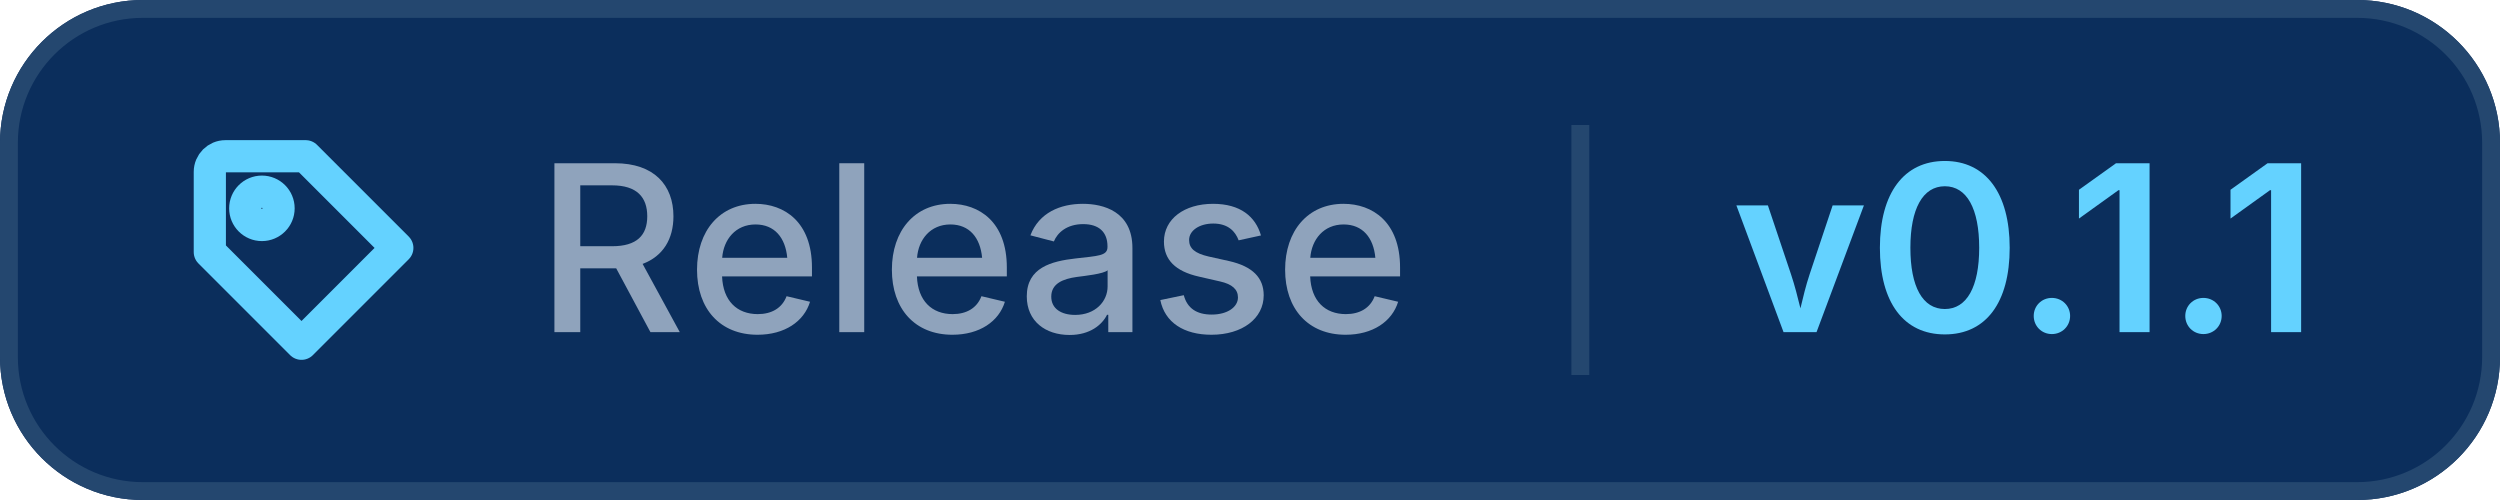
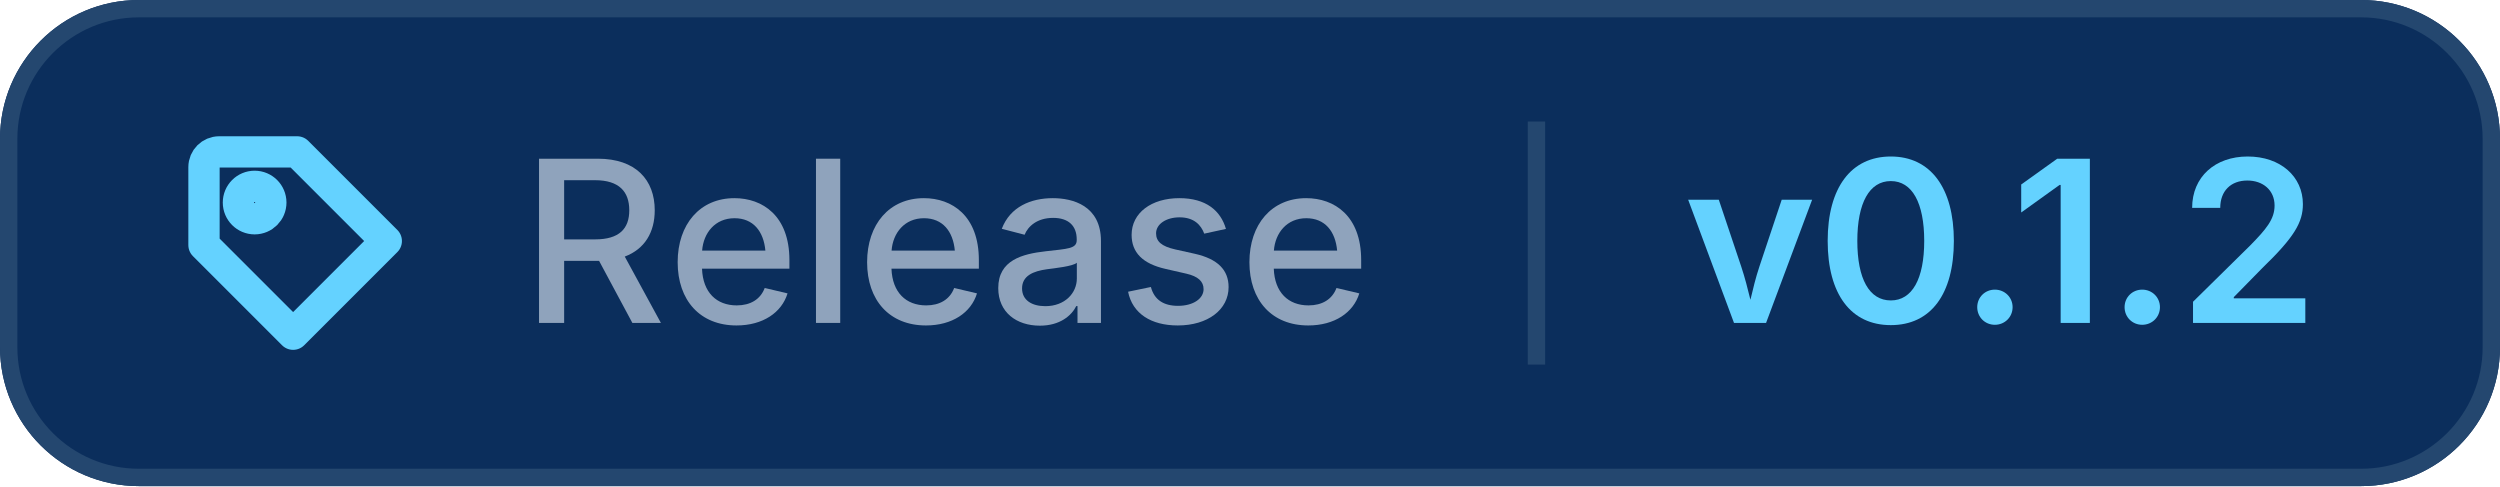
- <svg xmlns="http://www.w3.org/2000/svg" width="140" height="28" viewBox="0 0 140 28" role="img" aria-labelledby="t">
+ <svg xmlns="http://www.w3.org/2000/svg" width="144" height="28" viewBox="0 0 144 28" role="img" aria-labelledby="t">
  <defs>
    <path id="dm384" d="M165 0L393 0L393-563L697-563C701-563 706-563 710-563L1012 0L1271 0L943-602C1124-670 1215-822 1215-1022C1215-1297 1044-1490 699-1490L165-1490ZM393-758L393-1295L673-1295C893-1295 984-1190 984-1022C984-855 893-758 675-758Z" />
    <path id="dm614" d="M630 23C869 23 1040-94 1093-268L886-317C847-213 755-159 632-159C449-159 325-276 317-492L1110-492L1110-570C1110-973 866-1132 611-1132C298-1132 96-895 96-551C96-204 300 23 630 23ZM318-656C330-817 436-950 612-950C781-950 876-832 892-656Z" />
    <path id="dm736" d="M368-1490L148-1490L148 0L368 0Z" />
    <path id="dm507" d="M461 25C642 25 748-66 791-153L802-153L802 0L1015 0L1015-742C1015-1065 758-1132 578-1132C379-1132 191-1054 115-854L322-800C353-876 435-953 581-953C721-953 795-881 795-757L795-751C795-672 710-673 513-650C302-626 83-570 83-316C83-96 248 25 461 25ZM510-152C387-152 299-207 299-313C299-428 401-470 525-487C593-496 763-514 796-546L796-403C796-272 689-152 510-152Z" />
    <path id="dm871" d="M549 23C822 23 1010-121 1010-325C1010-480 912-580 705-627L525-667C402-695 352-739 352-813C352-897 444-958 565-958C697-958 760-888 789-810L986-853C938-1019 805-1132 563-1132C310-1132 130-999 130-799C130-639 230-537 438-490L626-447C732-423 783-377 783-306C783-223 693-155 551-155C421-155 336-209 305-326L98-283C138-85 306 23 549 23Z" />
    <path id="ds980" d="M455 0L746 0L1164-1118L888-1118L685-510C652-411 628-311 604-210C579-312 554-411 521-510L317-1118L39-1118Z" />
    <path id="ds1341" d="M676 20C1038 20 1248-260 1248-744C1248-1226 1036-1510 676-1510C315-1510 103-1227 103-744C103-260 314 20 676 20ZM676-204C480-204 372-400 372-744C372-1088 481-1287 676-1287C870-1287 979-1089 979-744C979-400 870-204 676-204Z" />
    <path id="ds1502" d="M326 17C416 17 487-53 487-143C487-232 416-302 326-302C236-302 166-232 166-143C166-53 236 17 326 17Z" />
    <path id="ds1342" d="M717-1490L421-1490L94-1256L94-1002L442-1252L452-1252L452 0L717 0Z" />
+     <path id="ds1343" d="M134 0L1153 0L1153-223L504-223L504-234L763-498C1054-779 1131-913 1131-1078C1131-1327 929-1510 630-1510C335-1510 126-1326 126-1044L381-1044C381-1197 477-1292 627-1292C768-1292 874-1205 874-1065C874-939 796-849 651-701L134-192Z" />
  </defs>
-   <rect width="140" height="28" rx="8" fill="#0B2E5C" />
-   <rect x=".5" y=".5" width="139" height="27" rx="7.5" fill="none" stroke="#24476F" />
+   <rect width="144" height="28" rx="8" fill="#0B2E5C" />
+   <rect x=".5" y=".5" width="143" height="27" rx="7.5" fill="none" stroke="#24476F" />
  <g transform="translate(10 7) scale(0.5833333)" fill="none" stroke="#64D2FF" stroke-width="3.09" stroke-linecap="round" stroke-linejoin="round">
    <path d="M3 12.2V4.5A1.5 1.5 0 014.5 3h7.7l8.8 8.8-9.2 9.2z" />
    <circle cx="8" cy="8" r="1.6" />
  </g>
  <g fill="#8FA3BC" transform="translate(30 18.6) scale(0.006348)">
    <use href="#dm384" x="0" />
    <use href="#dm614" x="1327" />
    <use href="#dm736" x="2530" />
    <use href="#dm614" x="3046" />
    <use href="#dm507" x="4249" />
    <use href="#dm871" x="5412" />
    <use href="#dm614" x="6515" />
  </g>
  <rect x="88" y="7" width="1" height="14" fill="#24476F" />
  <g fill="#64D2FF" transform="translate(96.99 18.6) scale(0.006348)">
    <use href="#ds980" x="0" />
    <use href="#ds1341" x="1202" />
    <use href="#ds1502" x="2496" />
    <use href="#ds1342" x="2967" />
    <use href="#ds1502" x="3833" />
-     <use href="#ds1342" x="4304" />
+     <use href="#ds1343" x="4486" />
  </g>
</svg>
